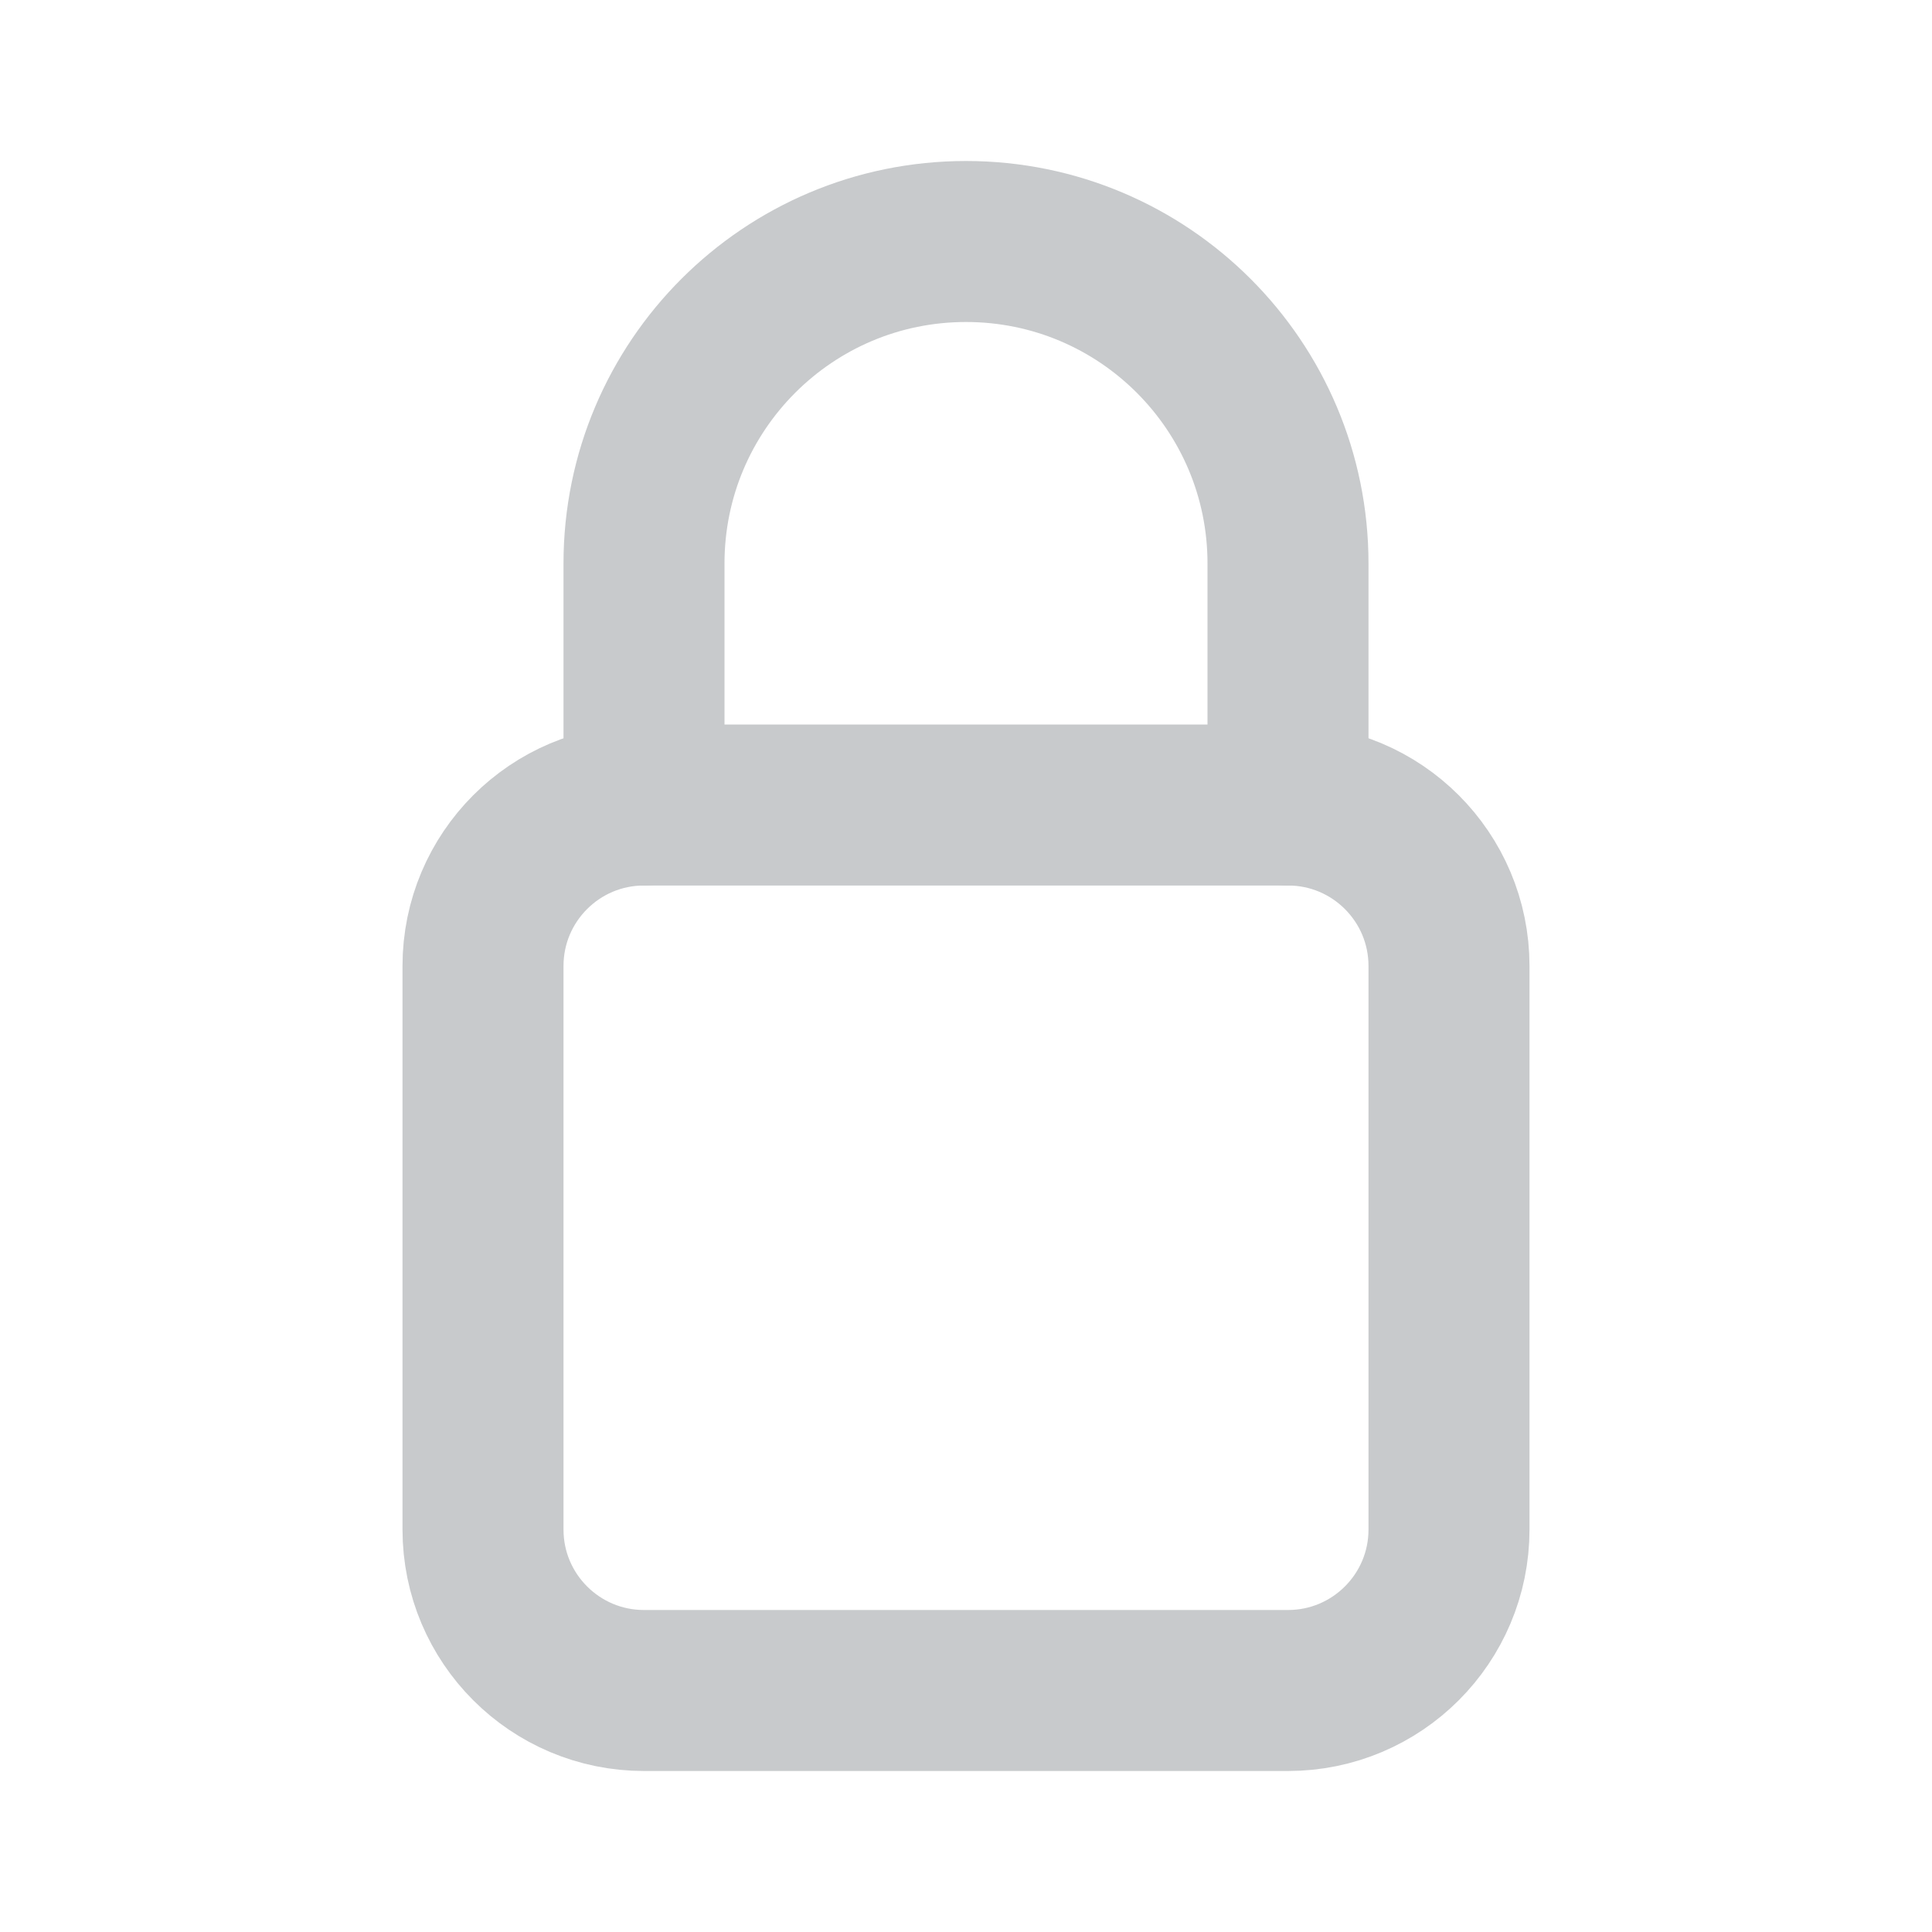
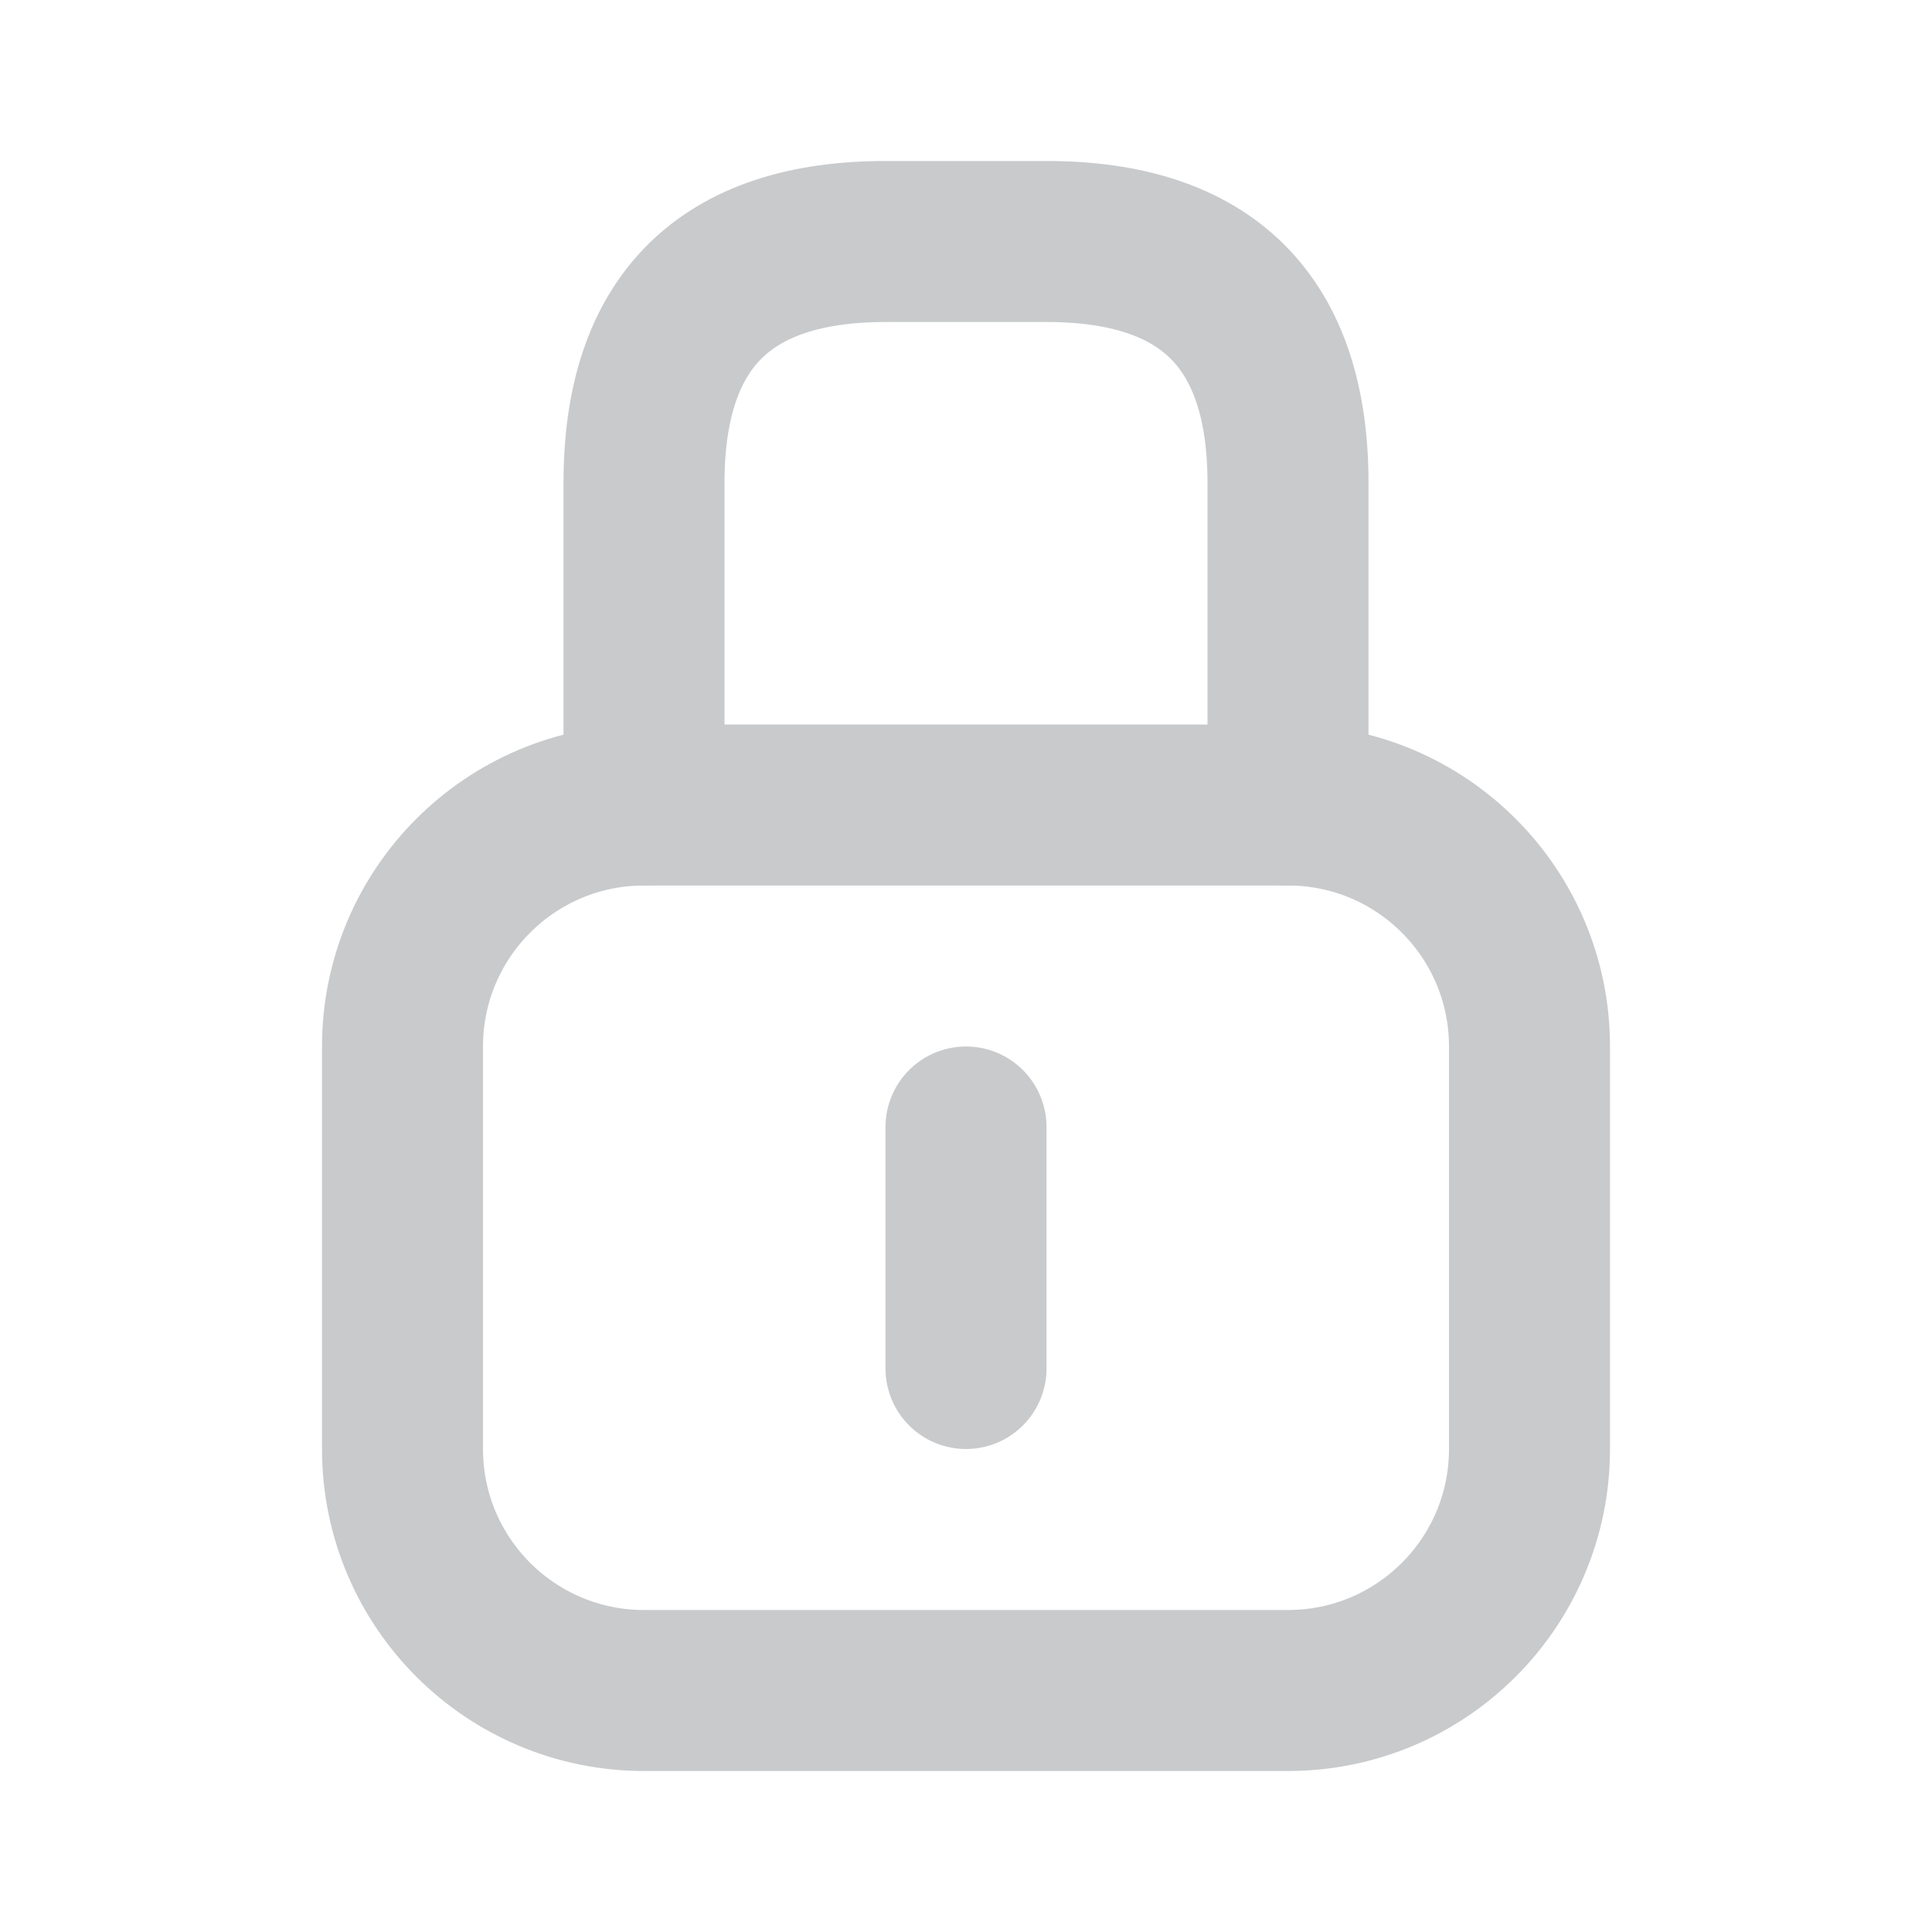
<svg xmlns="http://www.w3.org/2000/svg" width="24" height="24" viewBox="0 0 24 24" fill="none" stroke="#c8cacc" stroke-width="2" stroke-linecap="round" stroke-linejoin="round">
-   <rect x="6" y="10" width="12" height="11" rx="2" />
-   <path d="M8 10V7a4 4 0 0 1 8 0v3" />
+   <rect x="5" y="10" width="14" height="11" rx="3" />
+   <path d="M8 10V6q0-3 3-3h2q3 0 3 3v4M12 14v3" />
</svg>
